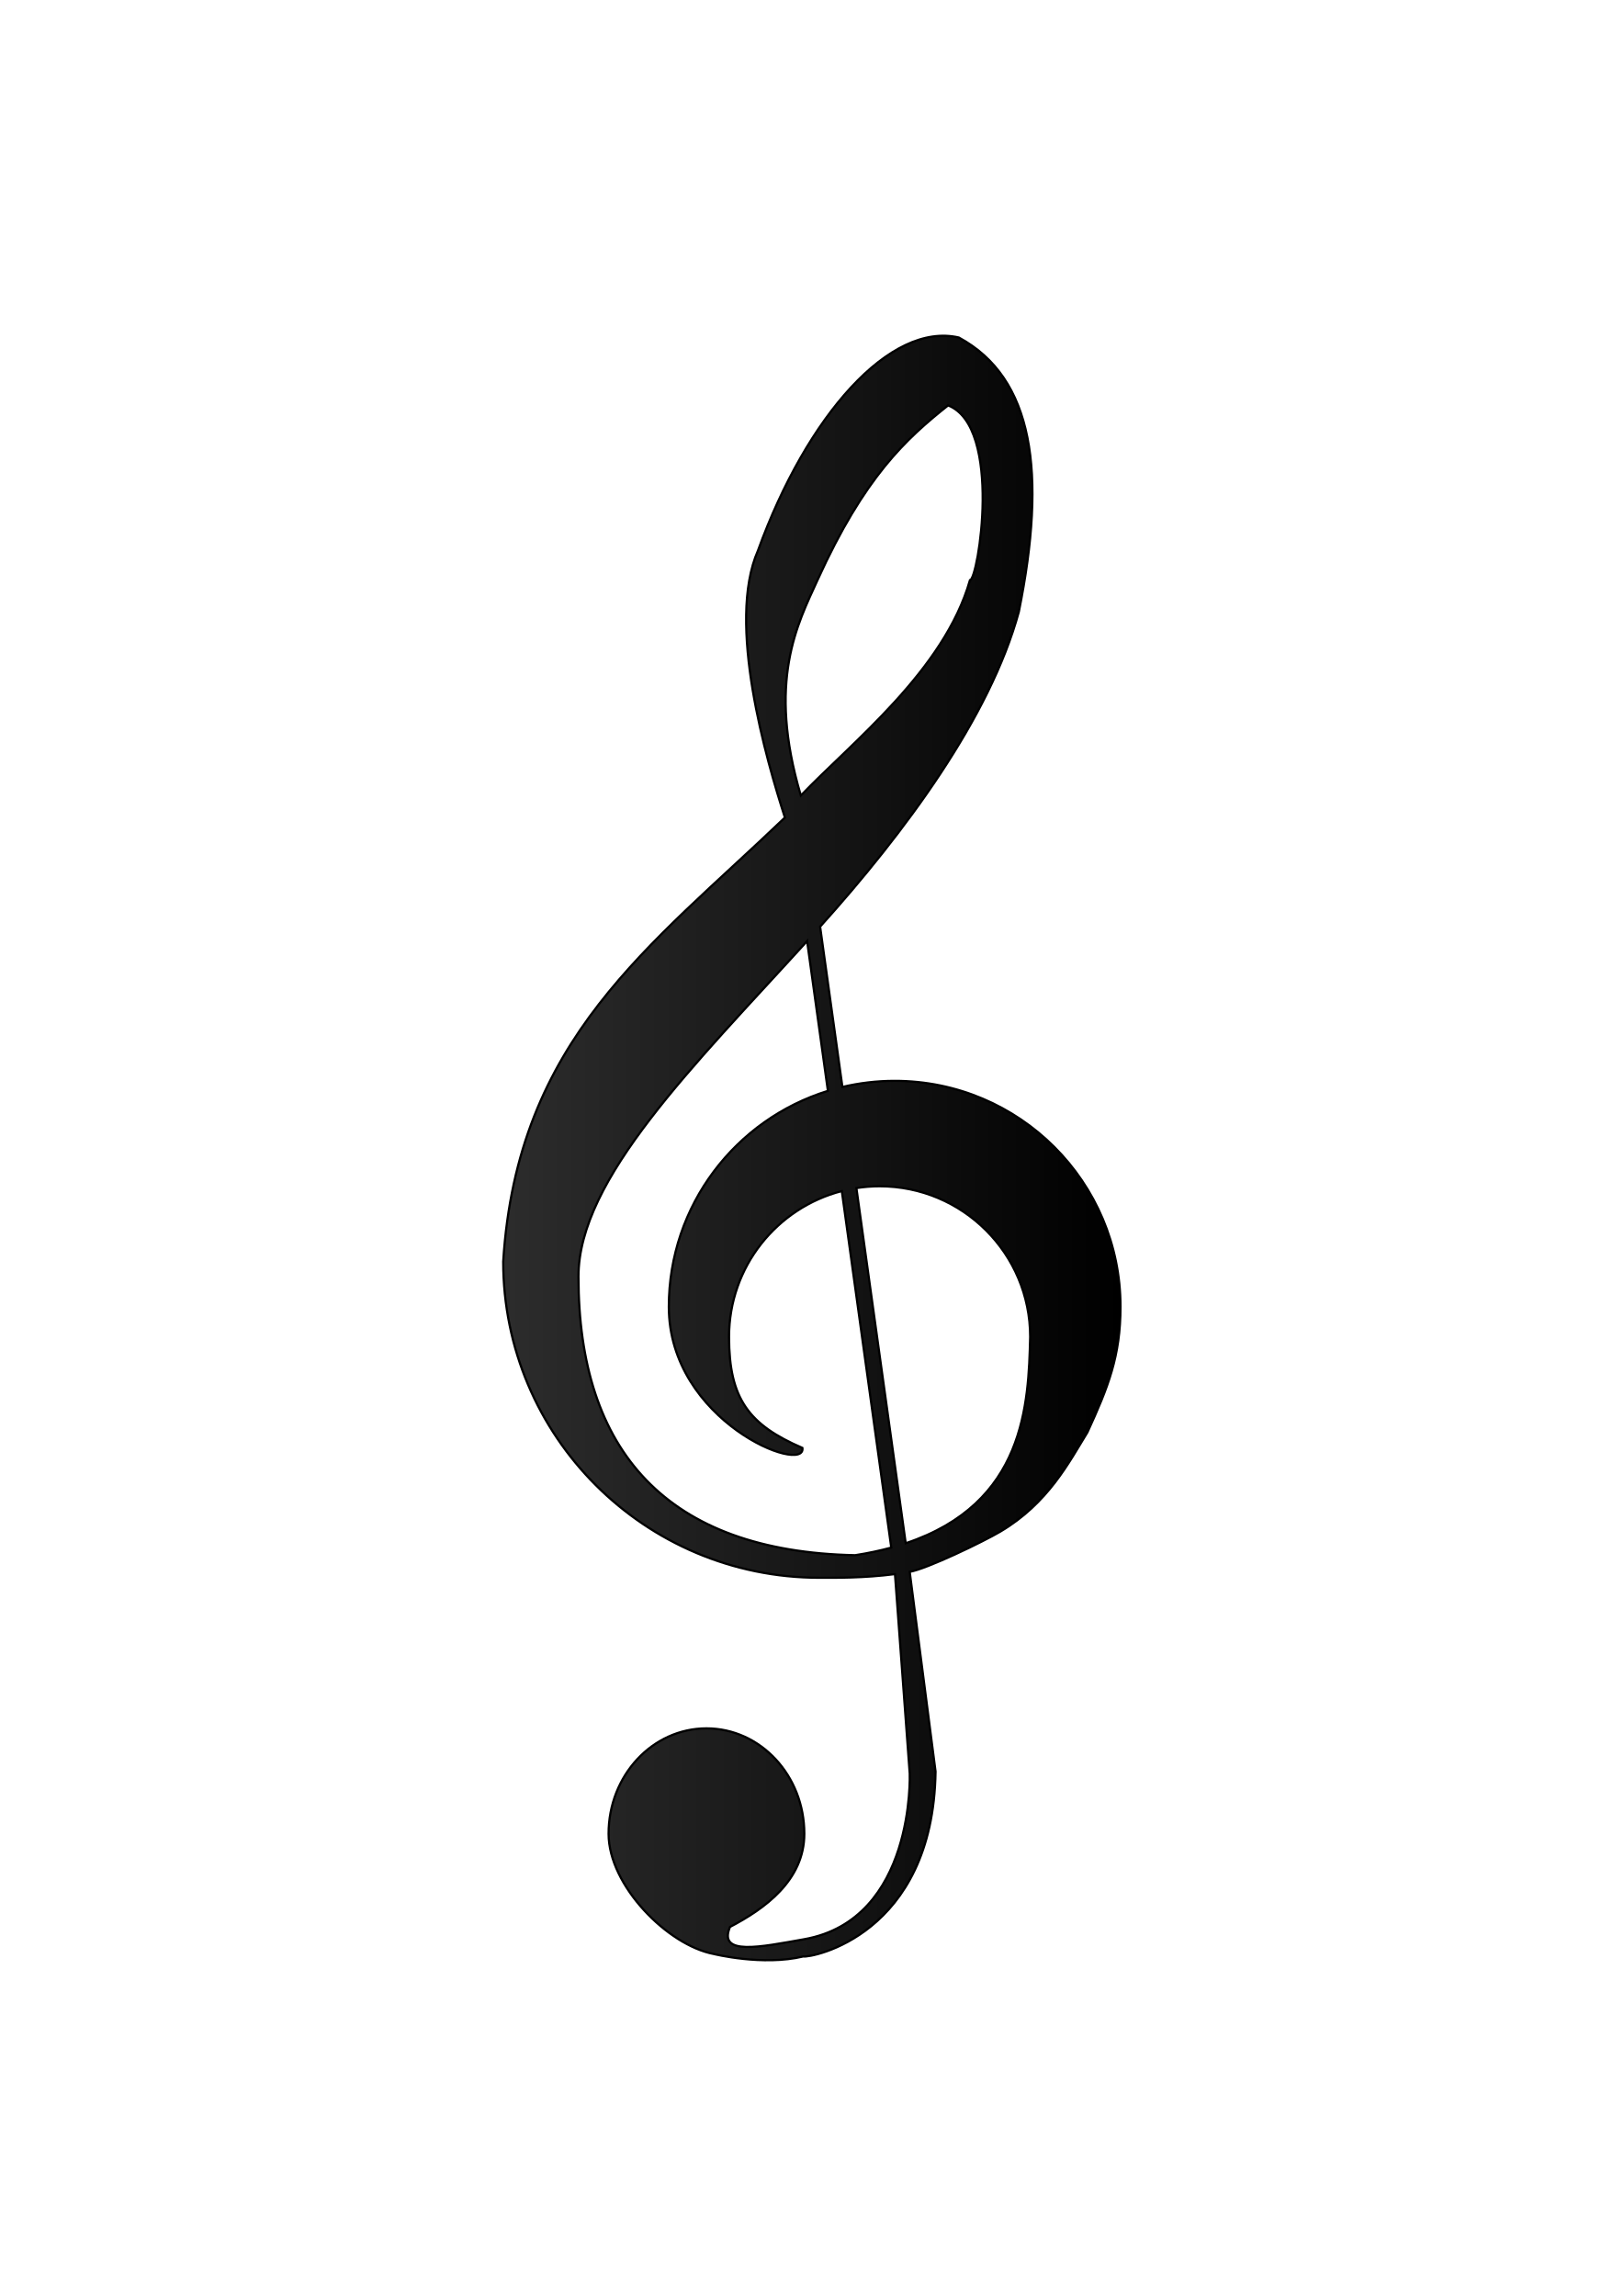
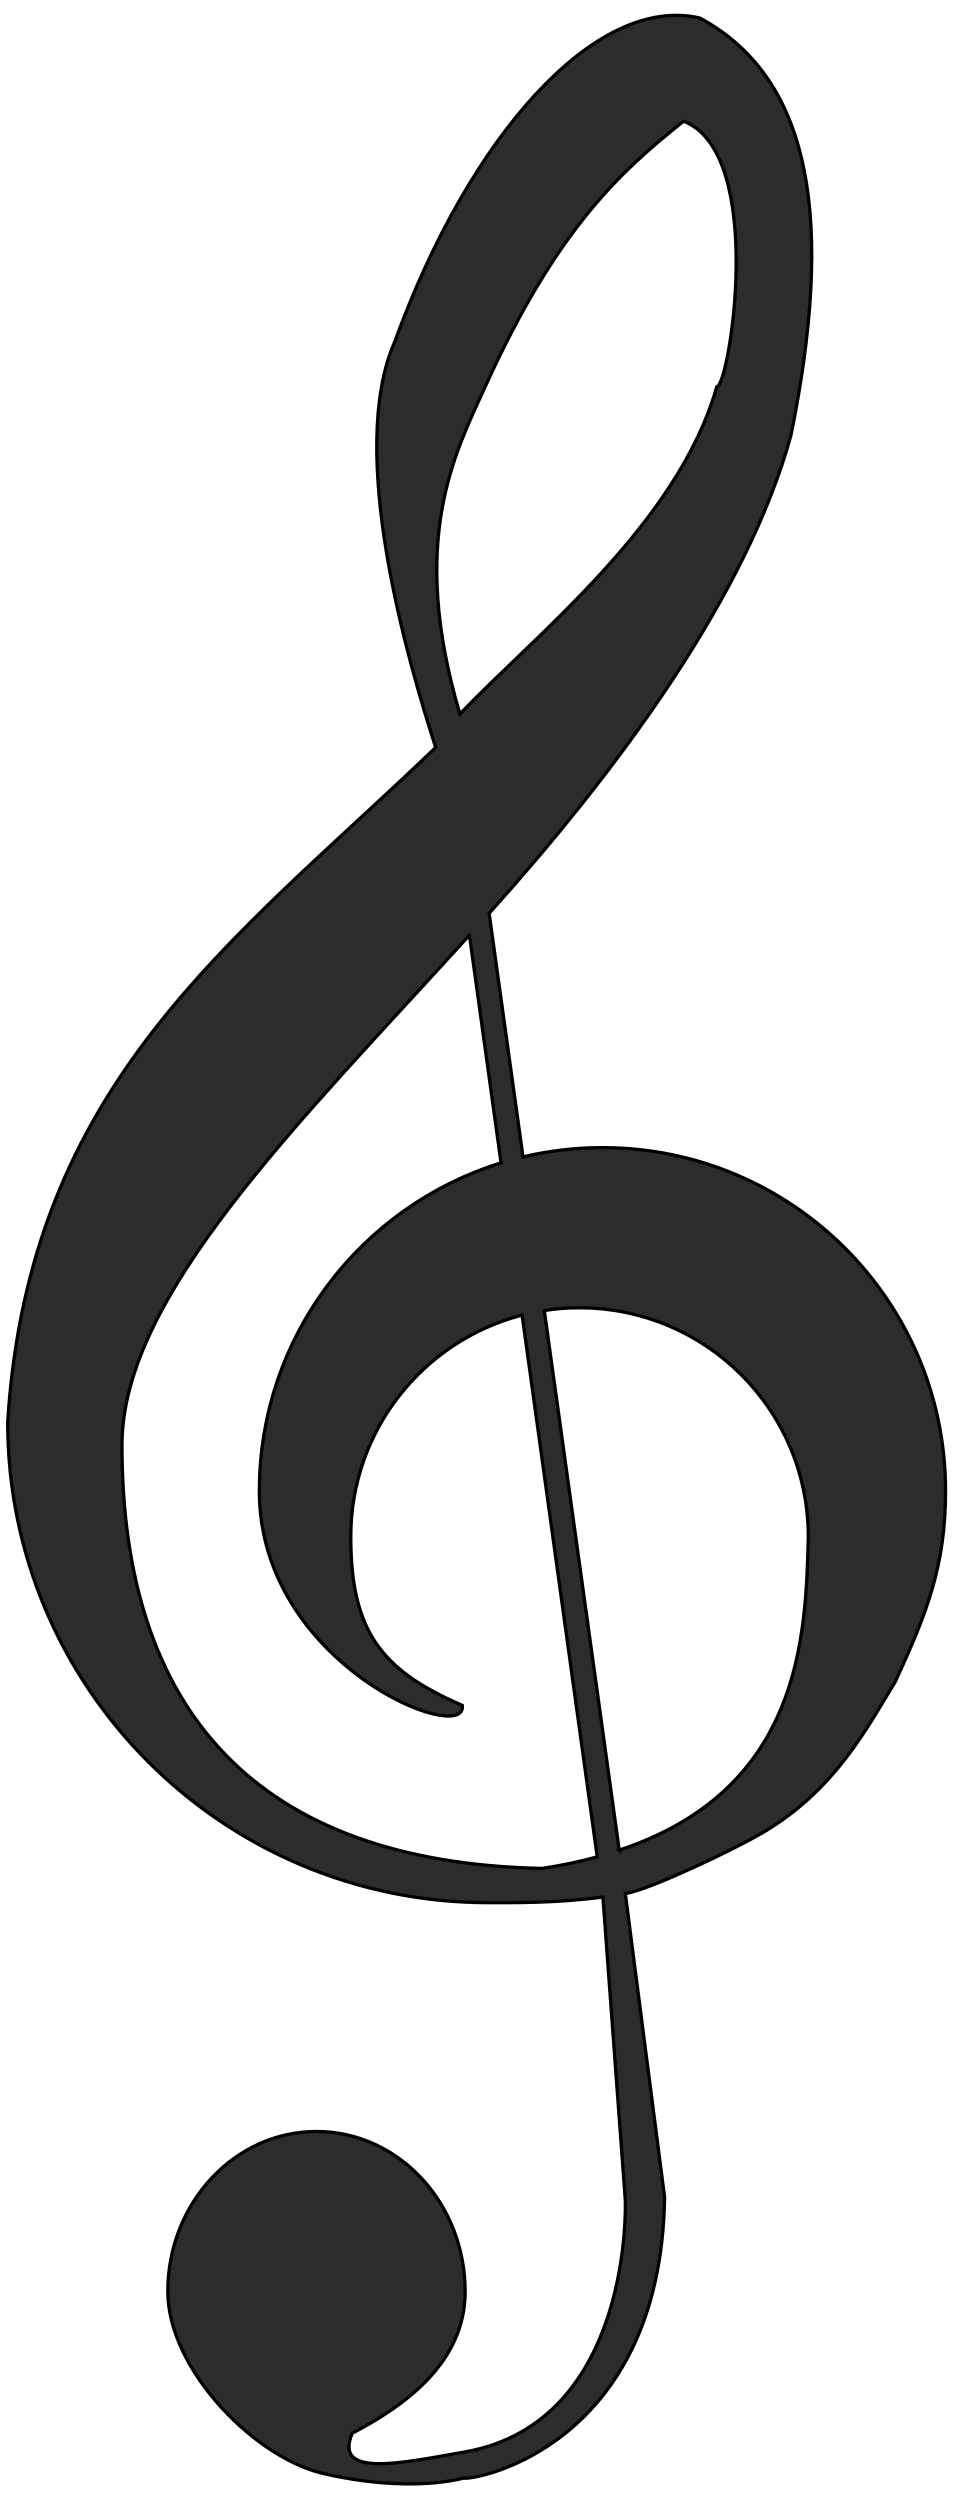
- <svg xmlns="http://www.w3.org/2000/svg" xmlns:xlink="http://www.w3.org/1999/xlink" width="744.094" height="1052.362" id="svg3033" version="1.1">
-   <defs id="defs3035">
-     <linearGradient xlink:href="#linearGradient3013-7" id="linearGradient3776" x1="598.609" y1="490.825" x2="881.501" y2="490.825" gradientUnits="userSpaceOnUse" />
+ <svg xmlns="http://www.w3.org/2000/svg" xmlns:xlink="http://www.w3.org/1999/xlink" width="17" height="44" id="svg2" version="1.1">
+   <defs id="defs4">
+     <linearGradient gradientTransform="translate(-368.0076,35.35604)" y2="490.825" x2="881.501" y1="490.825" x1="598.609" gradientUnits="userSpaceOnUse" id="linearGradient3793" xlink:href="#linearGradient3013-7" />
    <linearGradient id="linearGradient3013-7">
      <stop id="stop3015-9" style="stop-color:#000000;stop-opacity:0.826" offset="0" />
      <stop id="stop3017-0" style="stop-color:#000000;stop-opacity:1" offset="1" />
    </linearGradient>
-     <linearGradient gradientTransform="translate(-368.0076,35.35604)" y2="490.825" x2="881.501" y1="490.825" x1="598.609" gradientUnits="userSpaceOnUse" id="linearGradient3793" xlink:href="#linearGradient3013-7" />
+     <linearGradient y2="490.825" x2="881.501" y1="490.825" x1="598.609" gradientTransform="translate(-368.0076,35.35604)" gradientUnits="userSpaceOnUse" id="linearGradient3038" xlink:href="#linearGradient3013-7" />
+     <linearGradient xlink:href="#linearGradient3013-7" id="linearGradient3019" gradientUnits="userSpaceOnUse" gradientTransform="translate(-368.0077,1043.718)" x1="598.609" y1="490.825" x2="881.501" y2="490.825" />
  </defs>
-   <g id="layer1">
-     <path clip-rule="evenodd" d="m 278.894,840.502 c 0,23.811 27.144,51.133 48.193,55.108 0,0 22.508,5.613 41.03,1.122 3.346,0.751 59.498,-9.542 60.62,-84.755 l -11.843,-91.536 c 7.892,-1.348 33.643,-13.763 41.592,-18.479 21.812,-12.943 31.355,-31.636 39.852,-45.465 9.542,-20.768 15.155,-34.946 15.155,-57.556 0,-57.185 -46.341,-103.537 -103.505,-103.537 -8.239,0 -16.243,0.977 -23.934,2.796 l -10.216,-73.464 c 38.684,-43.006 77.897,-95.869 91.065,-144.309 12.91,-63.989 6.736,-107.207 -27.504,-125.731 -31.432,-7.297 -69.589,35.643 -92.052,97.666 -14.594,33.116 3.998,96.385 12.349,122.362 -61.528,58.983 -122.743,101.283 -129.096,203.505 0,80.053 64.874,144.938 144.893,144.938 7.645,0 20.275,0.179 34.643,-1.684 l 6.758,91.412 c 0,0 2.593,66.862 -48.293,75.922 -20.196,3.593 -39.674,7.756 -34.07,-5.612 15.739,-8.197 34.07,-21.263 34.07,-42.704 0,-26.683 -20.085,-48.316 -44.849,-48.316 -24.774,0 -44.859,21.633 -44.859,48.316 z m 90.975,-409.141 9.53,68.634 c -42.22,13.057 -72.901,52.426 -72.901,98.946 0,52.649 62.945,77.202 61.239,64.706 -24.54,-10.587 -33.633,-22.486 -33.633,-50.911 0,-32.129 21.958,-59.115 51.673,-66.806 l 22.665,163.405 c -5.097,1.38 -10.598,2.548 -16.558,3.48 -86.249,-1.729 -126.787,-47.632 -126.787,-127.684 0.002,-44.846 52.809,-96.576 104.772,-153.772 z m 45.197,275.968 -22.599,-162.777 c 3.457,-0.539 7.016,-0.83 10.632,-0.83 38.1,0 68.994,30.905 68.994,69.017 -0.763,30.67 -2.224,76.336 -57.027,94.59 z M 366.997,364.623 c -15.548,-52.459 -1.493,-78.603 7.632,-98.699 21.565,-47.452 40.537,-64.706 59.857,-80.108 25.124,9.856 13.784,80.108 10.012,80.108 -11.831,41.446 -54.276,74.395 -77.502,98.699 z" id="path11" style="fill:url(#linearGradient3793);fill-opacity:1;fill-rule:evenodd;stroke:#000000;stroke-opacity:1" />
+   <g id="layer1" transform="translate(0,-1008.362)">
+     <path clip-rule="evenodd" d="m 2.954,1048.696 c 0,1.389 1.584,2.984 2.812,3.216 0,0 1.313,0.328 2.394,0.065 0.195,0.044 3.472,-0.557 3.537,-4.946 l -0.691,-5.341 c 0.46,-0.078 1.963,-0.803 2.427,-1.078 1.273,-0.755 1.83,-1.846 2.325,-2.653 0.557,-1.212 0.884,-2.039 0.884,-3.358 0,-3.337 -2.704,-6.041 -6.04,-6.041 -0.481,0 -0.948,0.057 -1.397,0.163 l -0.596,-4.287 c 2.257,-2.509 4.545,-5.594 5.314,-8.421 0.753,-3.734 0.393,-6.255 -1.605,-7.336 -1.834,-0.426 -4.061,2.08 -5.371,5.699 -0.852,1.932 0.233,5.624 0.721,7.14 -3.59,3.442 -7.162,5.91 -7.533,11.874 0,4.671 3.785,8.457 8.455,8.457 0.446,0 1.183,0.011 2.021,-0.098 l 0.394,5.334 c 0,0 0.151,3.901 -2.818,4.43 -1.178,0.209 -2.315,0.453 -1.988,-0.328 0.918,-0.478 1.988,-1.241 1.988,-2.492 0,-1.557 -1.172,-2.819 -2.617,-2.819 -1.446,0 -2.617,1.262 -2.617,2.819 z m 5.308,-23.873 0.556,4.005 c -2.464,0.762 -4.254,3.059 -4.254,5.774 0,3.072 3.673,4.505 3.573,3.775 -1.432,-0.618 -1.963,-1.312 -1.963,-2.971 0,-1.875 1.281,-3.449 3.015,-3.898 l 1.322,9.535 c -0.297,0.081 -0.618,0.149 -0.966,0.203 -5.033,-0.102 -7.398,-2.779 -7.398,-7.45 1.174e-4,-2.617 3.081,-5.635 6.113,-8.973 z m 2.637,16.103 -1.319,-9.498 c 0.202,-0.033 0.409,-0.049 0.62,-0.049 2.223,0 4.026,1.803 4.026,4.027 -0.044,1.79 -0.13,4.454 -3.328,5.519 z M 8.094,1020.928 c -0.907,-3.061 -0.087,-4.587 0.445,-5.759 1.258,-2.769 2.365,-3.776 3.493,-4.674 1.466,0.575 0.804,4.674 0.584,4.674 -0.69,2.418 -3.167,4.341 -4.522,5.759 z" id="path11" style="fill:url(#linearGradient3019);fill-opacity:1;fill-rule:evenodd;stroke:#000000;stroke-width:0.058;stroke-opacity:1" />
  </g>
</svg>
